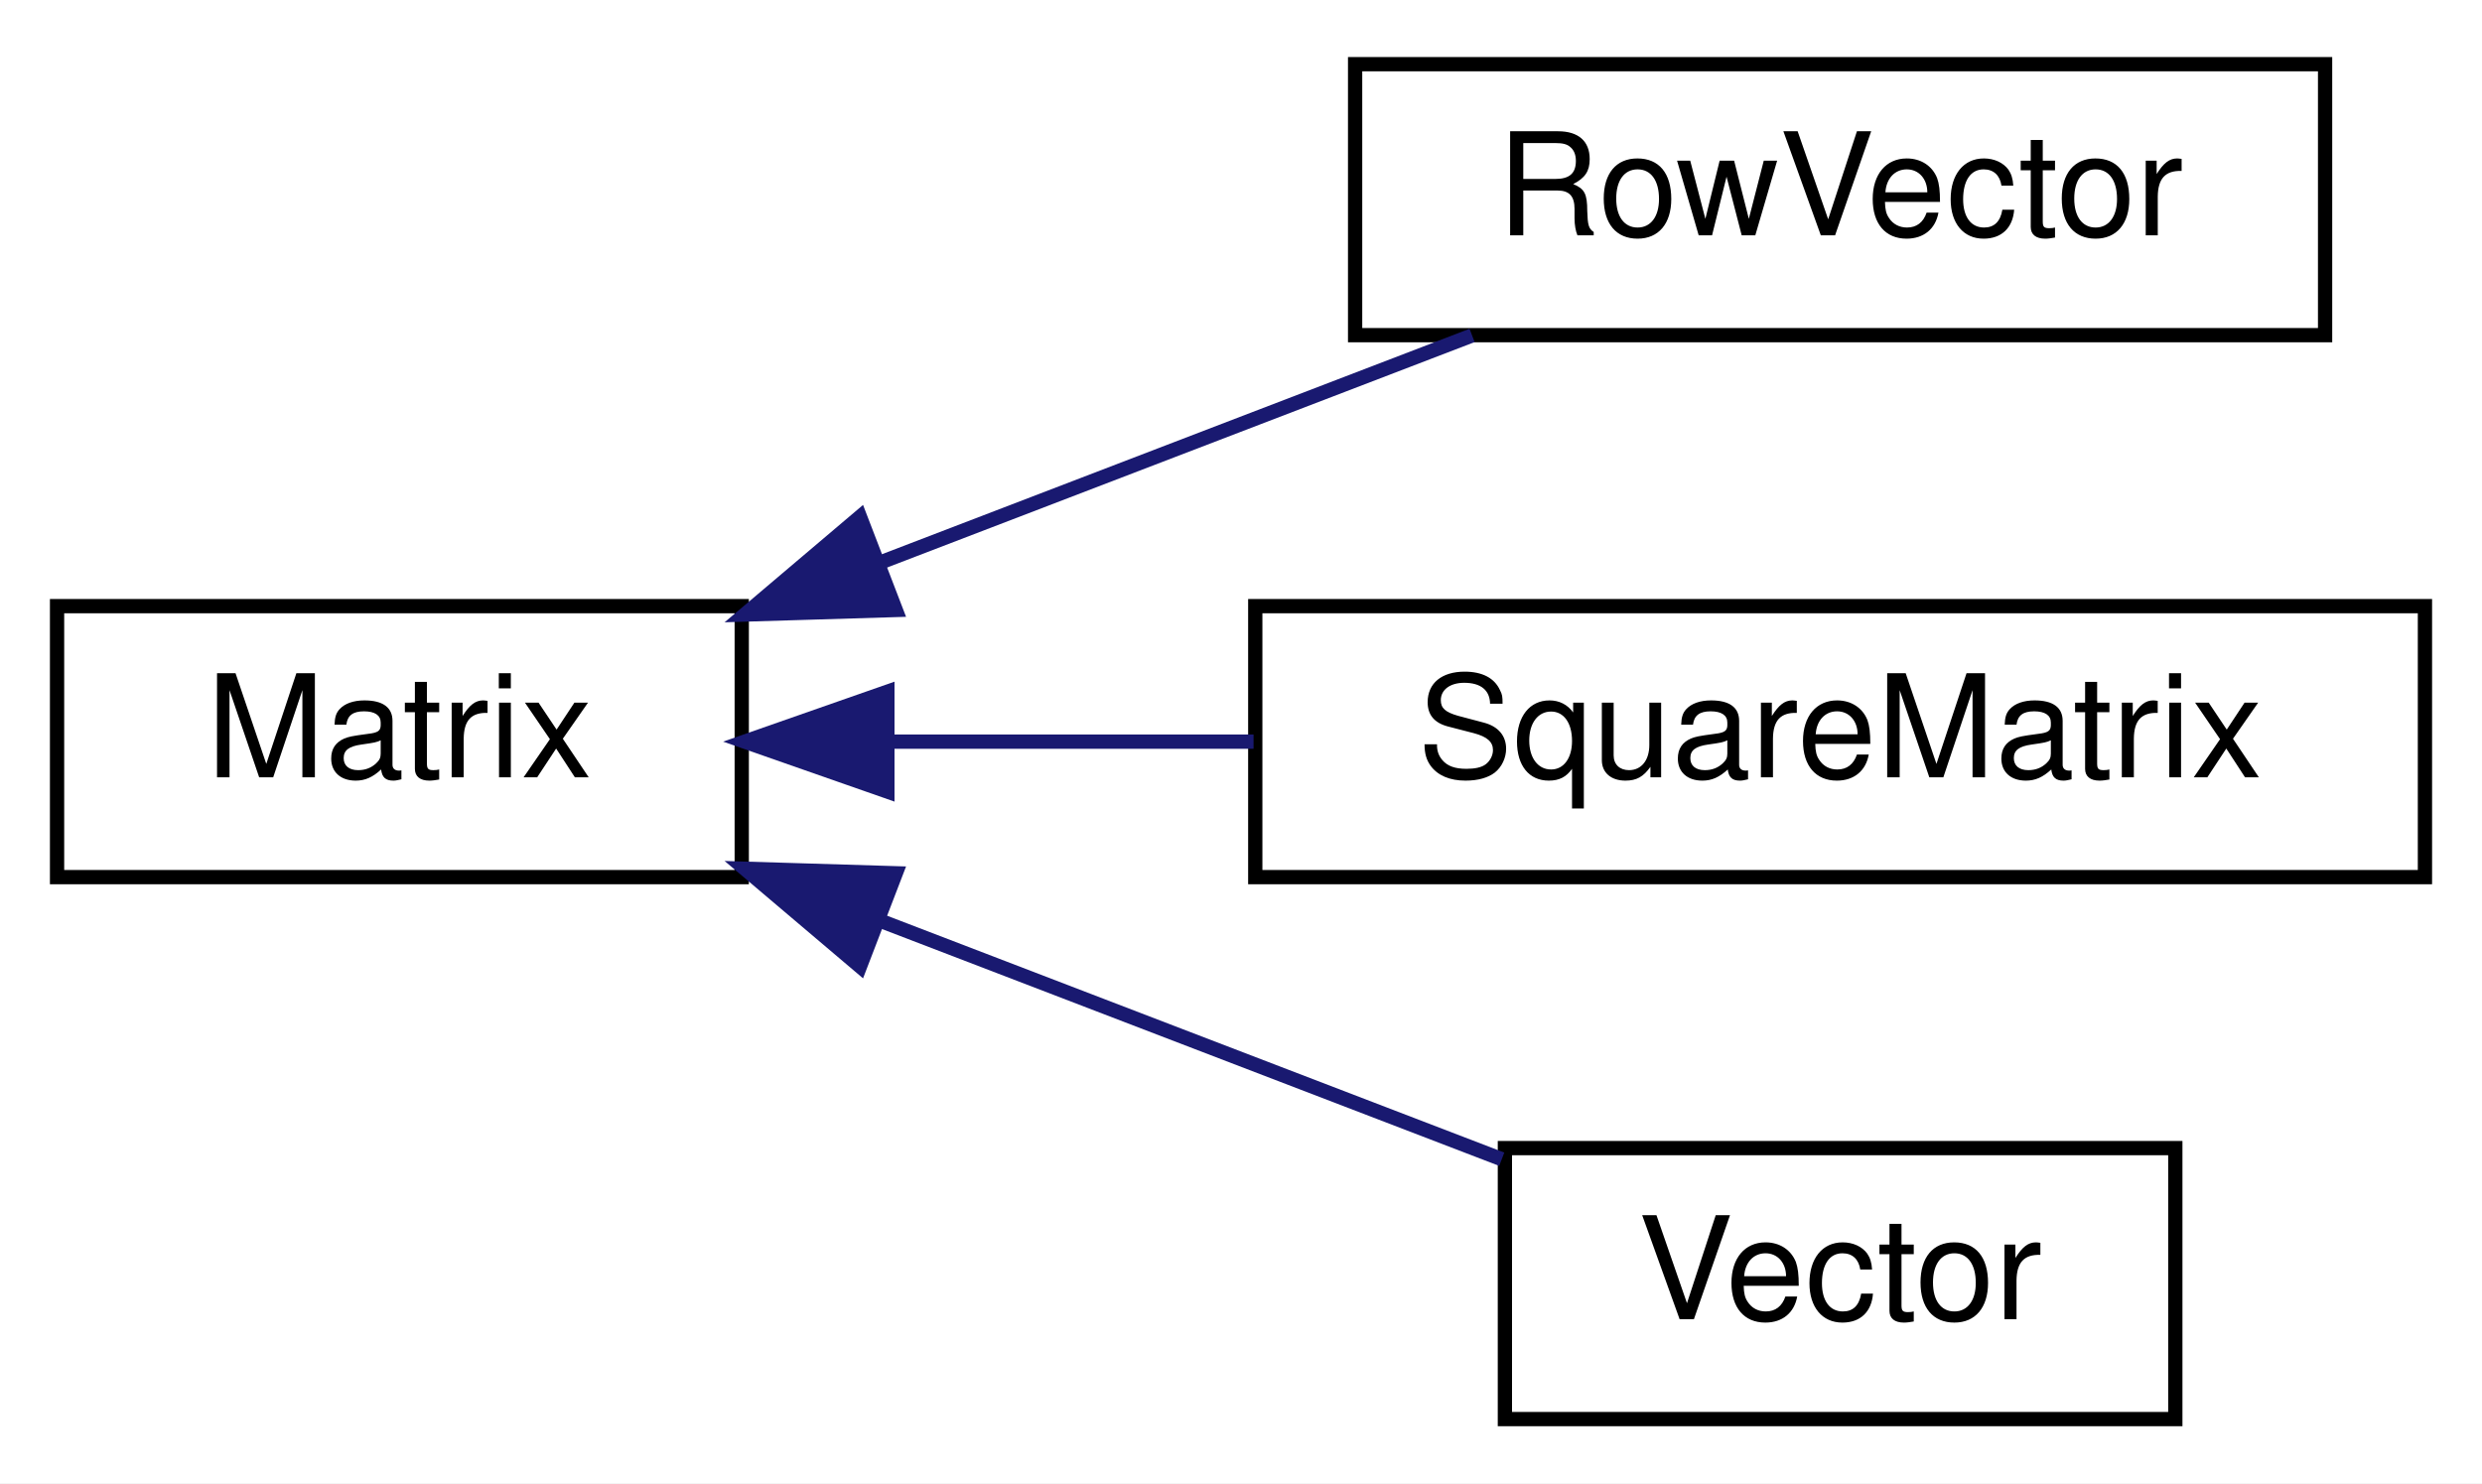
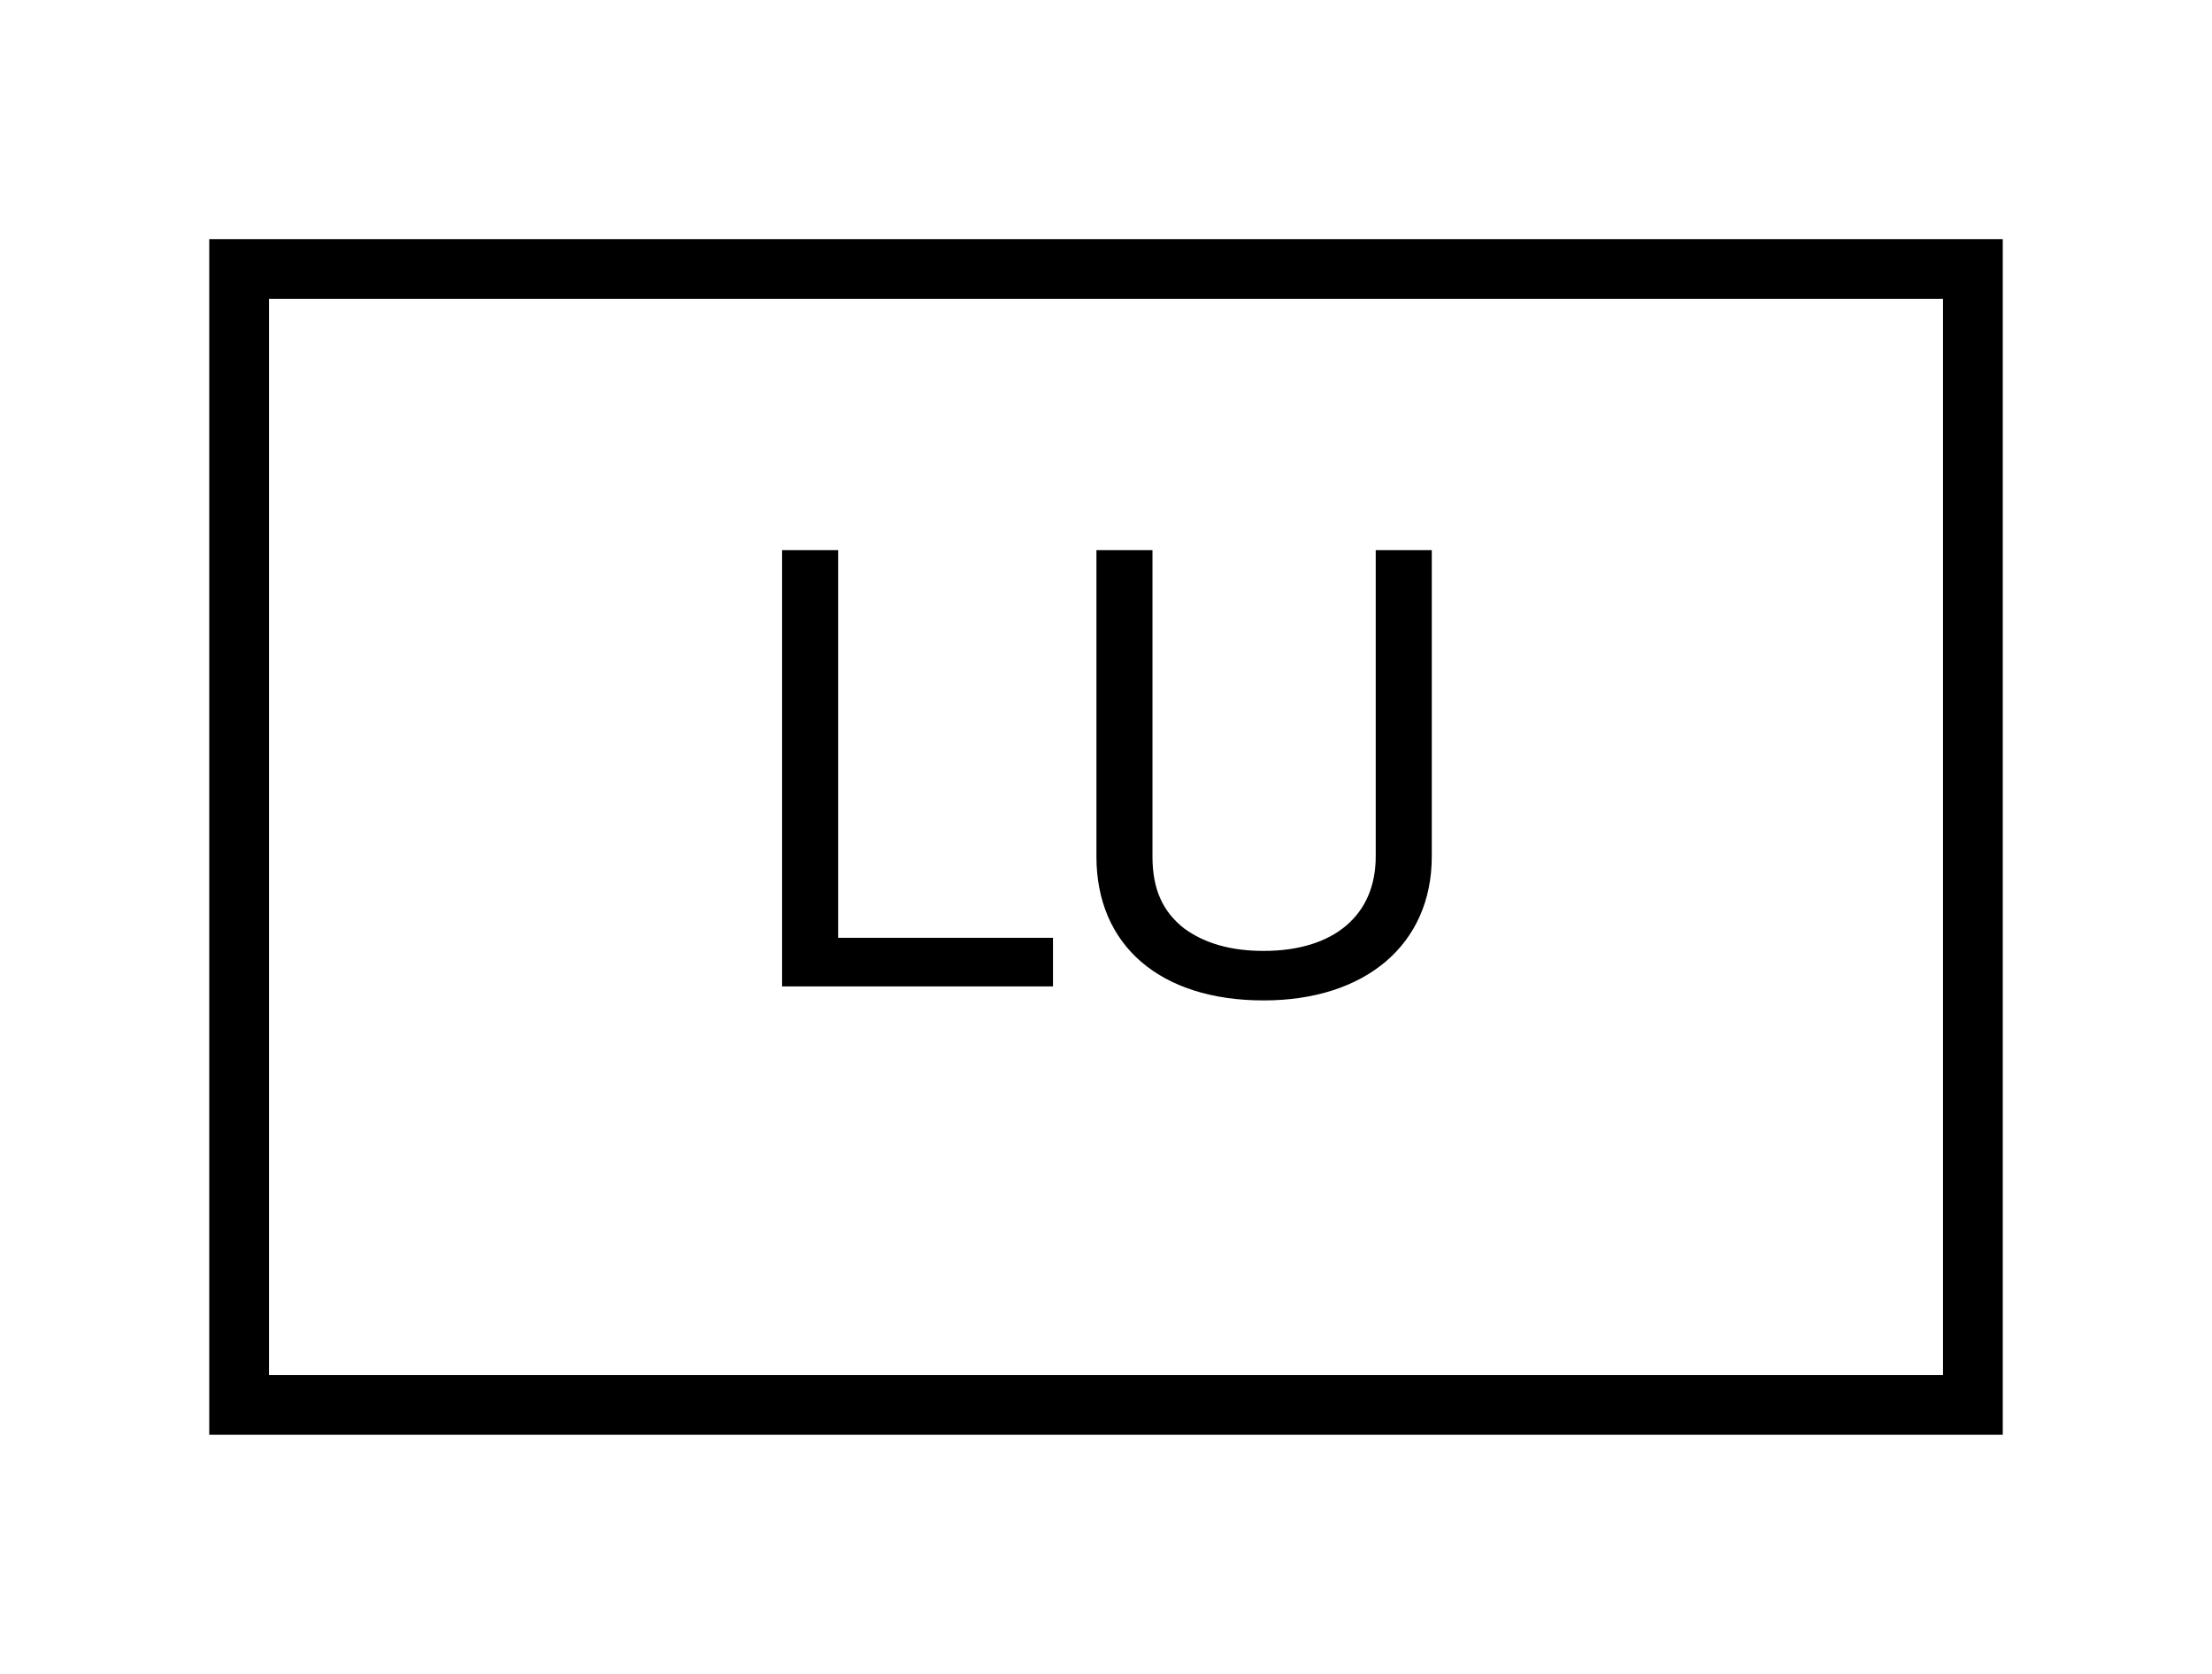
- <svg xmlns="http://www.w3.org/2000/svg" xmlns:xlink="http://www.w3.org/1999/xlink" width="174pt" height="104pt" viewBox="0.00 0.00 174.00 104.00">
-   <g id="graph0" class="graph" transform="scale(1 1) rotate(0) translate(4 100)">
-     <polygon fill="white" stroke="transparent" points="-4,4 -4,-100 170,-100 170,4 -4,4" />
+ <svg xmlns="http://www.w3.org/2000/svg" xmlns:xlink="http://www.w3.org/1999/xlink" width="37pt" height="28pt" viewBox="0.00 0.00 37.00 28.00">
+   <g id="graph0" class="graph" transform="scale(1 1) rotate(0) translate(4 24)">
+     <polygon fill="white" stroke="transparent" points="-4,4 -4,-24 33,-24 33,4 -4,4" />
    <g id="node1" class="node">
      <g id="a_node1">
-         <a xlink:href="d3/d3f/classMatrix.html" target="_top" xlink:title="General matrix class.">
-           <polygon fill="white" stroke="black" points="0,-38.5 0,-57.5 48,-57.5 48,-38.5 0,-38.5" />
-           <text text-anchor="middle" x="24" y="-45.5" font-family="Helvetica,sans-Serif" font-size="10.00">Matrix</text>
+         <a xlink:href="d5/d2b/classLU.html" target="_top" xlink:title="LU factorization without pivoting.">
+           <polygon fill="white" stroke="black" points="0,-0.5 0,-19.5 29,-19.5 29,-0.5 0,-0.5" />
+           <text text-anchor="middle" x="14.5" y="-7.5" font-family="Helvetica,sans-Serif" font-size="10.00">LU</text>
        </a>
      </g>
    </g>
-     <g id="node2" class="node">
-       <g id="a_node2">
-         <a xlink:href="d2/d78/classRowVector.html" target="_top" xlink:title="A row vector (1×n matrix).">
-           <polygon fill="white" stroke="black" points="91,-76.5 91,-95.5 159,-95.5 159,-76.5 91,-76.5" />
-           <text text-anchor="middle" x="125" y="-83.5" font-family="Helvetica,sans-Serif" font-size="10.00">RowVector</text>
-         </a>
-       </g>
-     </g>
-     <g id="edge1" class="edge">
-       <path fill="none" stroke="midnightblue" d="M57.66,-60.54C71.19,-65.73 86.63,-71.65 99.2,-76.48" />
-       <polygon fill="midnightblue" stroke="midnightblue" points="58.8,-57.23 48.21,-56.91 56.29,-63.76 58.8,-57.23" />
-     </g>
-     <g id="node3" class="node">
-       <g id="a_node3">
-         <a xlink:href="d3/d61/classSquareMatrix.html" target="_top" xlink:title="Square matrix class.">
-           <polygon fill="white" stroke="black" points="84,-38.5 84,-57.5 166,-57.5 166,-38.5 84,-38.5" />
-           <text text-anchor="middle" x="125" y="-45.5" font-family="Helvetica,sans-Serif" font-size="10.00">SquareMatrix</text>
-         </a>
-       </g>
-     </g>
-     <g id="edge2" class="edge">
-       <path fill="none" stroke="midnightblue" d="M58.48,-48C66.64,-48 75.45,-48 83.88,-48" />
-       <polygon fill="midnightblue" stroke="midnightblue" points="58.21,-44.5 48.21,-48 58.21,-51.5 58.21,-44.5" />
-     </g>
-     <g id="node4" class="node">
-       <g id="a_node4">
-         <a xlink:href="d6/da1/classVector.html" target="_top" xlink:title="A column vector (n×1 matrix).">
-           <polygon fill="white" stroke="black" points="101.5,-0.5 101.5,-19.5 148.5,-19.5 148.5,-0.5 101.5,-0.5" />
-           <text text-anchor="middle" x="125" y="-7.5" font-family="Helvetica,sans-Serif" font-size="10.00">Vector</text>
-         </a>
-       </g>
-     </g>
-     <g id="edge3" class="edge">
-       <path fill="none" stroke="midnightblue" d="M57.69,-35.45C71.97,-29.97 88.36,-23.68 101.28,-18.72" />
-       <polygon fill="midnightblue" stroke="midnightblue" points="56.29,-32.24 48.21,-39.09 58.8,-38.77 56.29,-32.24" />
-     </g>
  </g>
</svg>
